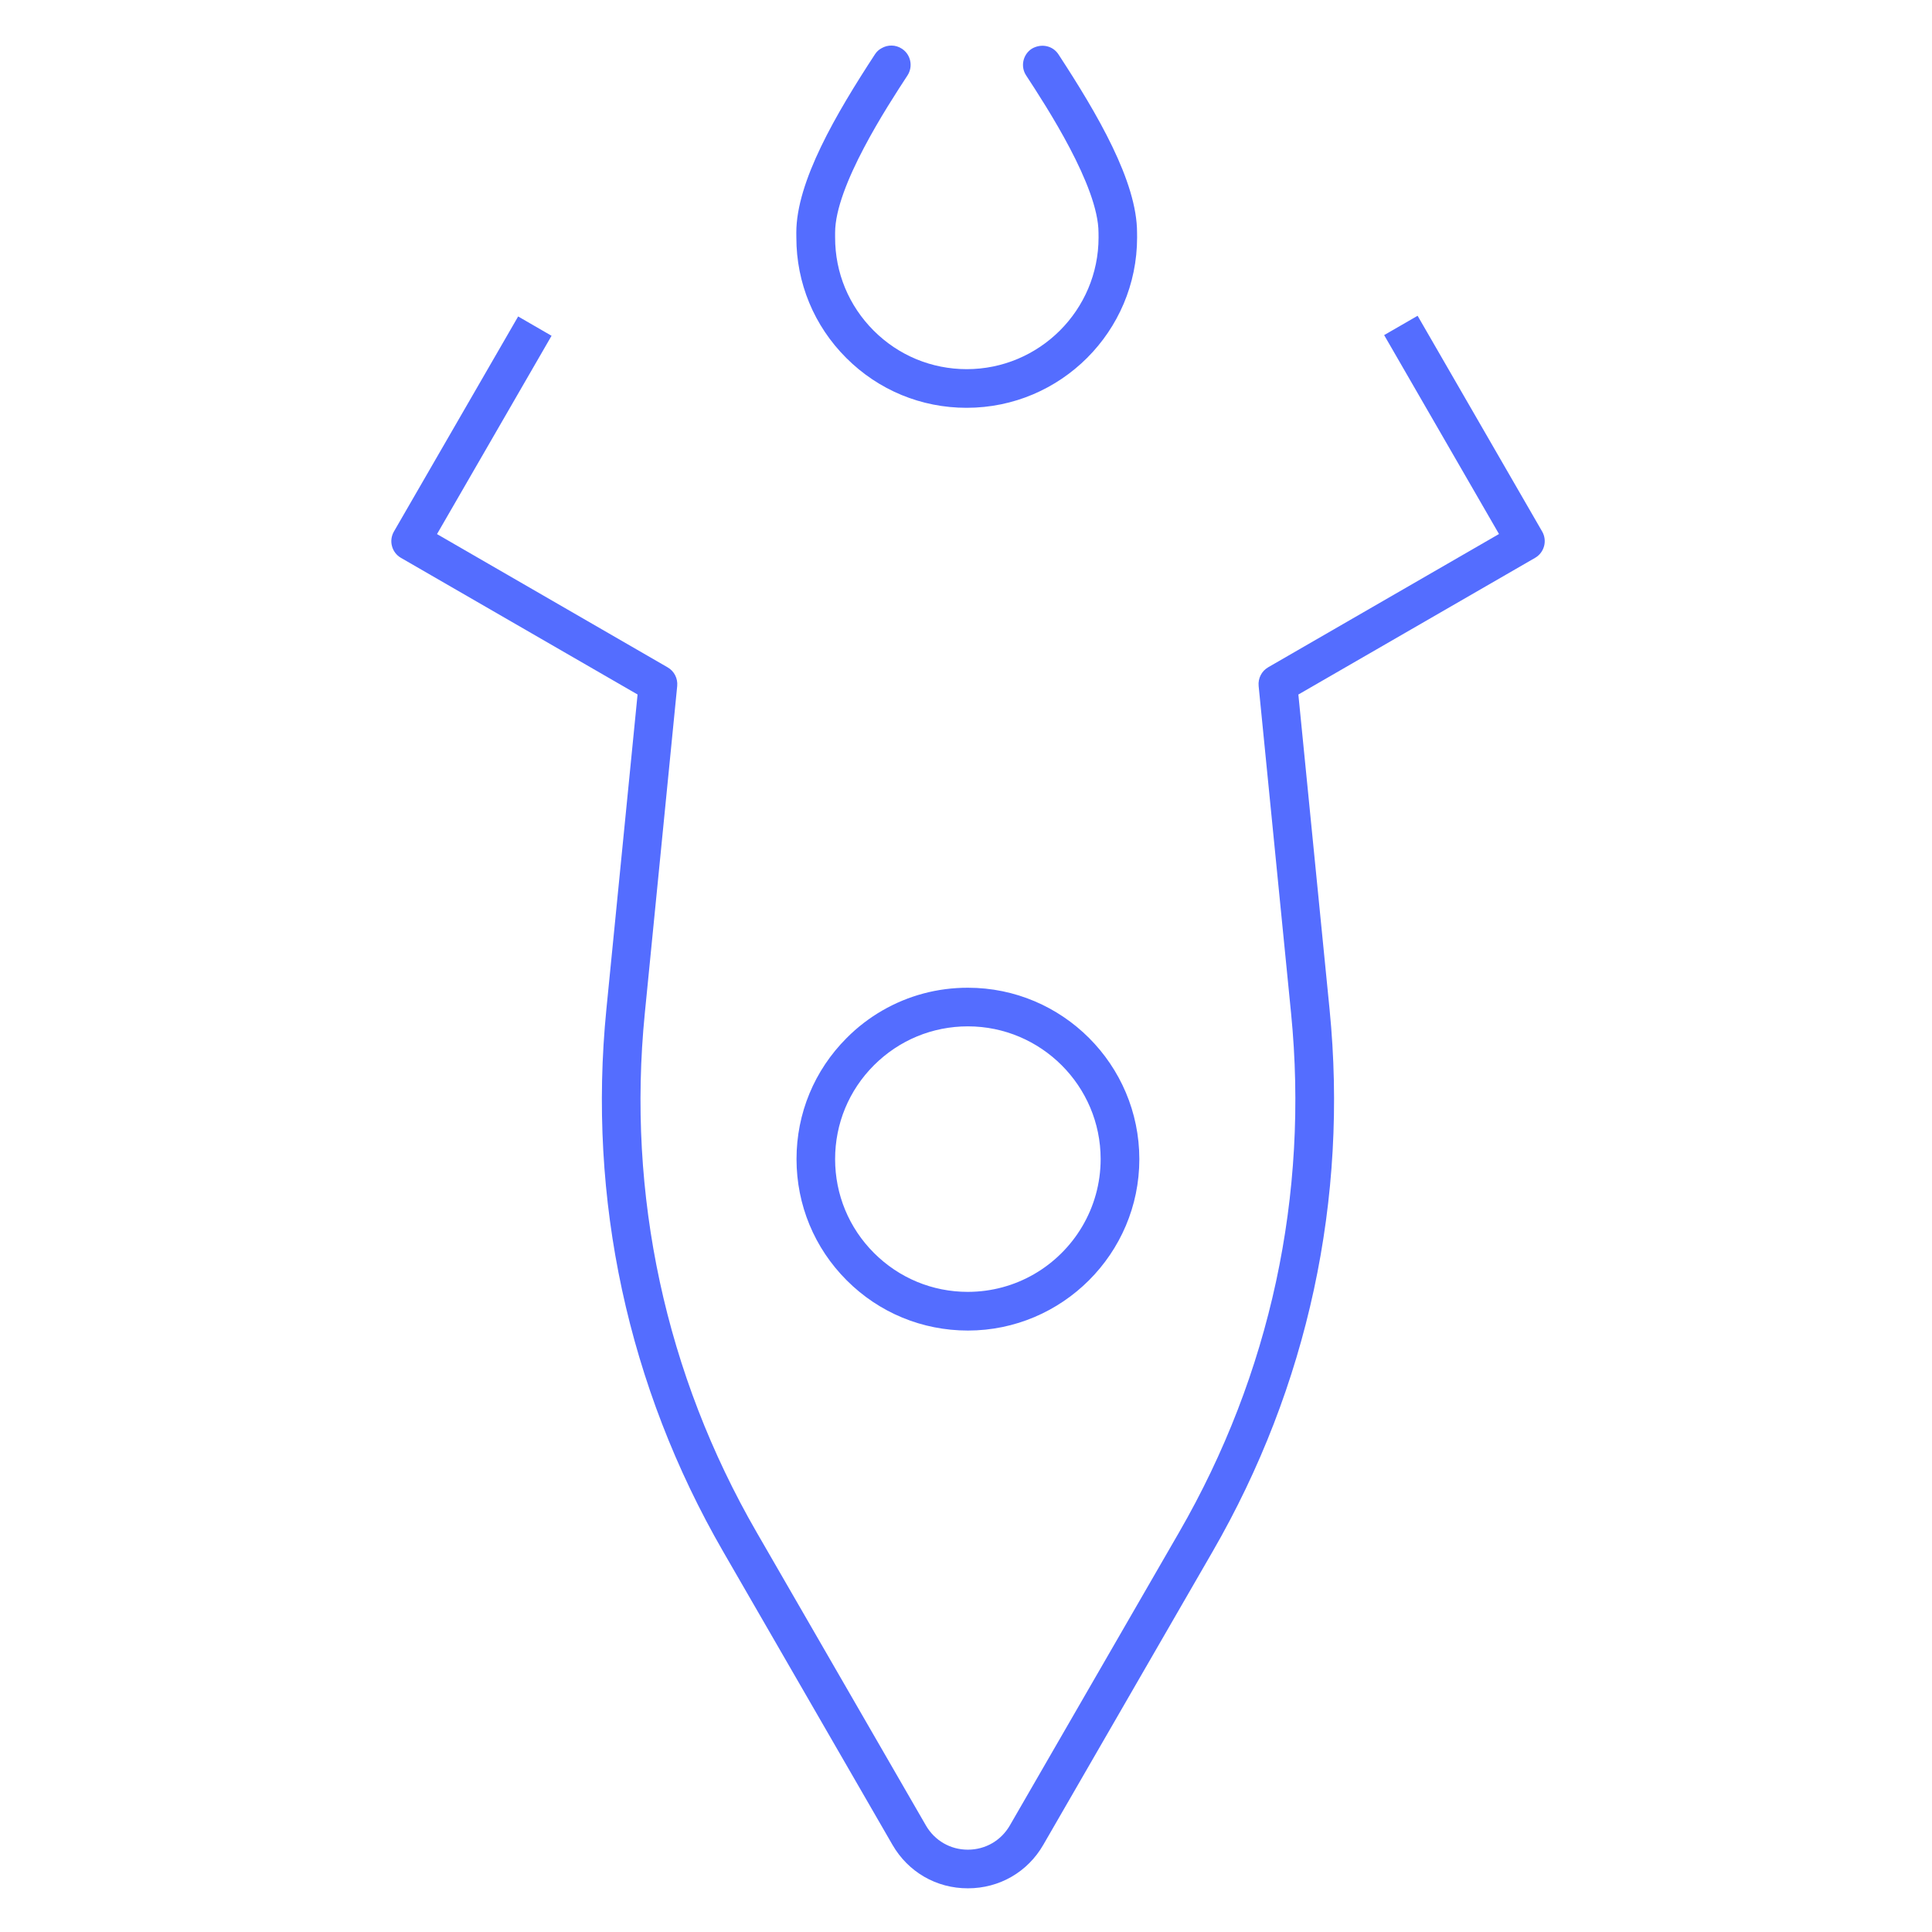
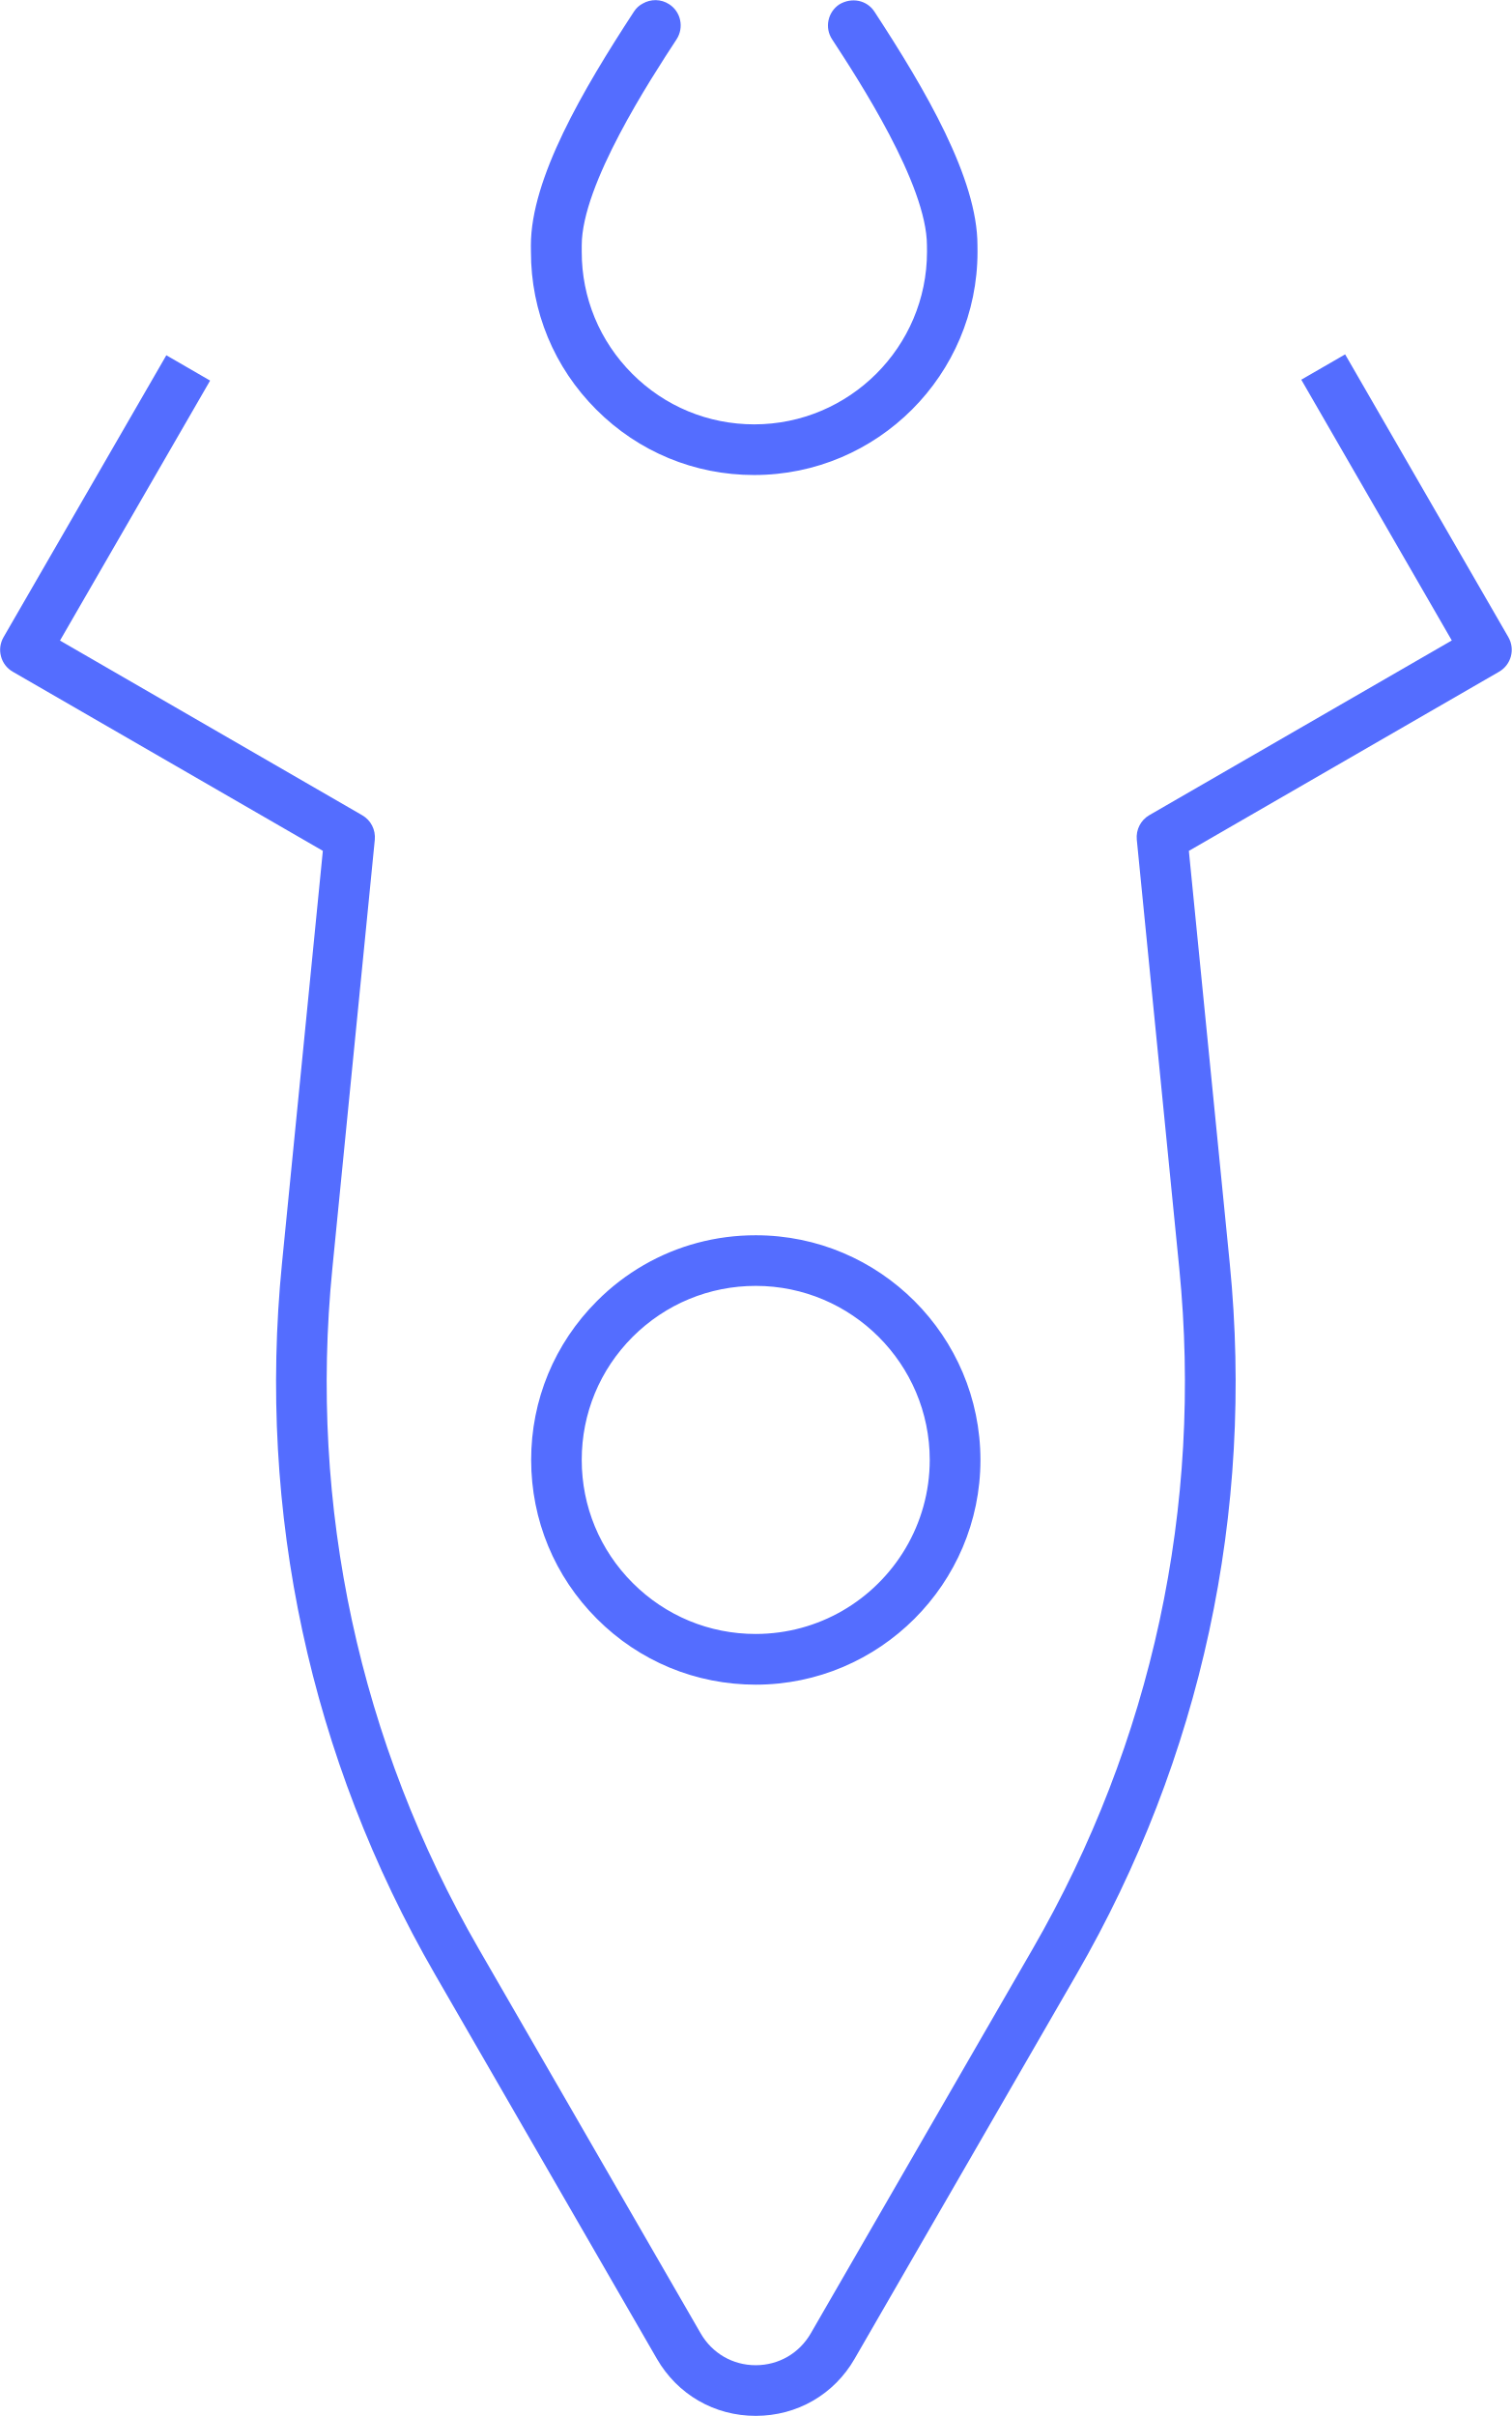
- <svg xmlns="http://www.w3.org/2000/svg" viewBox="-2 -2 36 36" fill="#546dff">
+ <svg xmlns="http://www.w3.org/2000/svg" viewBox="5.29 -1.153 21.496 34.341" fill="#546dff">
  <g transform="translate(1.6 -1.2) rotate(150 16 16)">
    <path d="M19.161,30.415l-0.359-0.623l3.696-2.133l-2.48-4.299c-0.071-0.122-0.063-0.274,0.019-0.39l3.571-4.978  c1.984-2.764,3.032-6.021,3.032-9.421V2.266c0-0.327-0.169-0.62-0.452-0.783c-0.284-0.163-0.619-0.162-0.902,0l-5.463,3.154  c-2.945,1.7-5.242,4.236-6.644,7.335l-2.525,5.582c-0.059,0.129-0.187,0.212-0.328,0.212H5.36v4.28H4.64v-4.641  c0-0.199,0.161-0.36,0.36-0.36h5.093l2.429-5.37c1.464-3.237,3.865-5.887,6.941-7.662l5.463-3.154c0.506-0.293,1.113-0.293,1.621,0  c0.51,0.293,0.813,0.819,0.813,1.407v6.306c0,3.551-1.096,6.954-3.168,9.841l-3.436,4.789l2.545,4.409  c0.048,0.082,0.061,0.181,0.036,0.272c-0.024,0.093-0.085,0.171-0.168,0.219L19.161,30.415z M19.749,15.822  c-0.554,0-1.1-0.145-1.592-0.43c-1.525-0.88-2.049-2.837-1.169-4.363c0.881-1.525,2.841-2.047,4.363-1.169  c0.739,0.427,1.268,1.116,1.488,1.939c0.221,0.824,0.107,1.685-0.319,2.424l0,0c-0.426,0.739-1.115,1.267-1.938,1.488  C20.306,15.786,20.026,15.822,19.749,15.822z M19.759,10.154c-0.855,0-1.689,0.444-2.147,1.236  c-0.682,1.181-0.275,2.697,0.905,3.379c0.573,0.331,1.239,0.418,1.878,0.248c0.638-0.171,1.172-0.581,1.502-1.153l0,0  c0.33-0.572,0.418-1.239,0.247-1.877s-0.58-1.172-1.152-1.502C20.603,10.261,20.178,10.154,19.759,10.154z M10.961,31.321  c1.182-0.598,2.455-1.32,2.931-2.146l0.044-0.078c0.424-0.733,0.537-1.589,0.317-2.408c-0.219-0.819-0.745-1.504-1.479-1.927  c-1.518-0.876-3.462-0.354-4.337,1.161l-0.044,0.078C7.916,26.825,7.927,28.288,8,29.61c0.011,0.199,0.177,0.342,0.379,0.34  c0.198-0.011,0.351-0.181,0.339-0.379c-0.037-0.673-0.136-2.46,0.297-3.211l0.044-0.078c0.677-1.172,2.182-1.573,3.354-0.897  c0.567,0.328,0.973,0.856,1.143,1.49c0.169,0.633,0.083,1.294-0.246,1.862l-0.045,0.078c-0.433,0.75-2.031,1.558-2.632,1.862  c-0.177,0.09-0.249,0.307-0.159,0.483c0.063,0.126,0.19,0.198,0.322,0.198C10.854,31.36,10.909,31.348,10.961,31.321z" />
  </g>
</svg>
